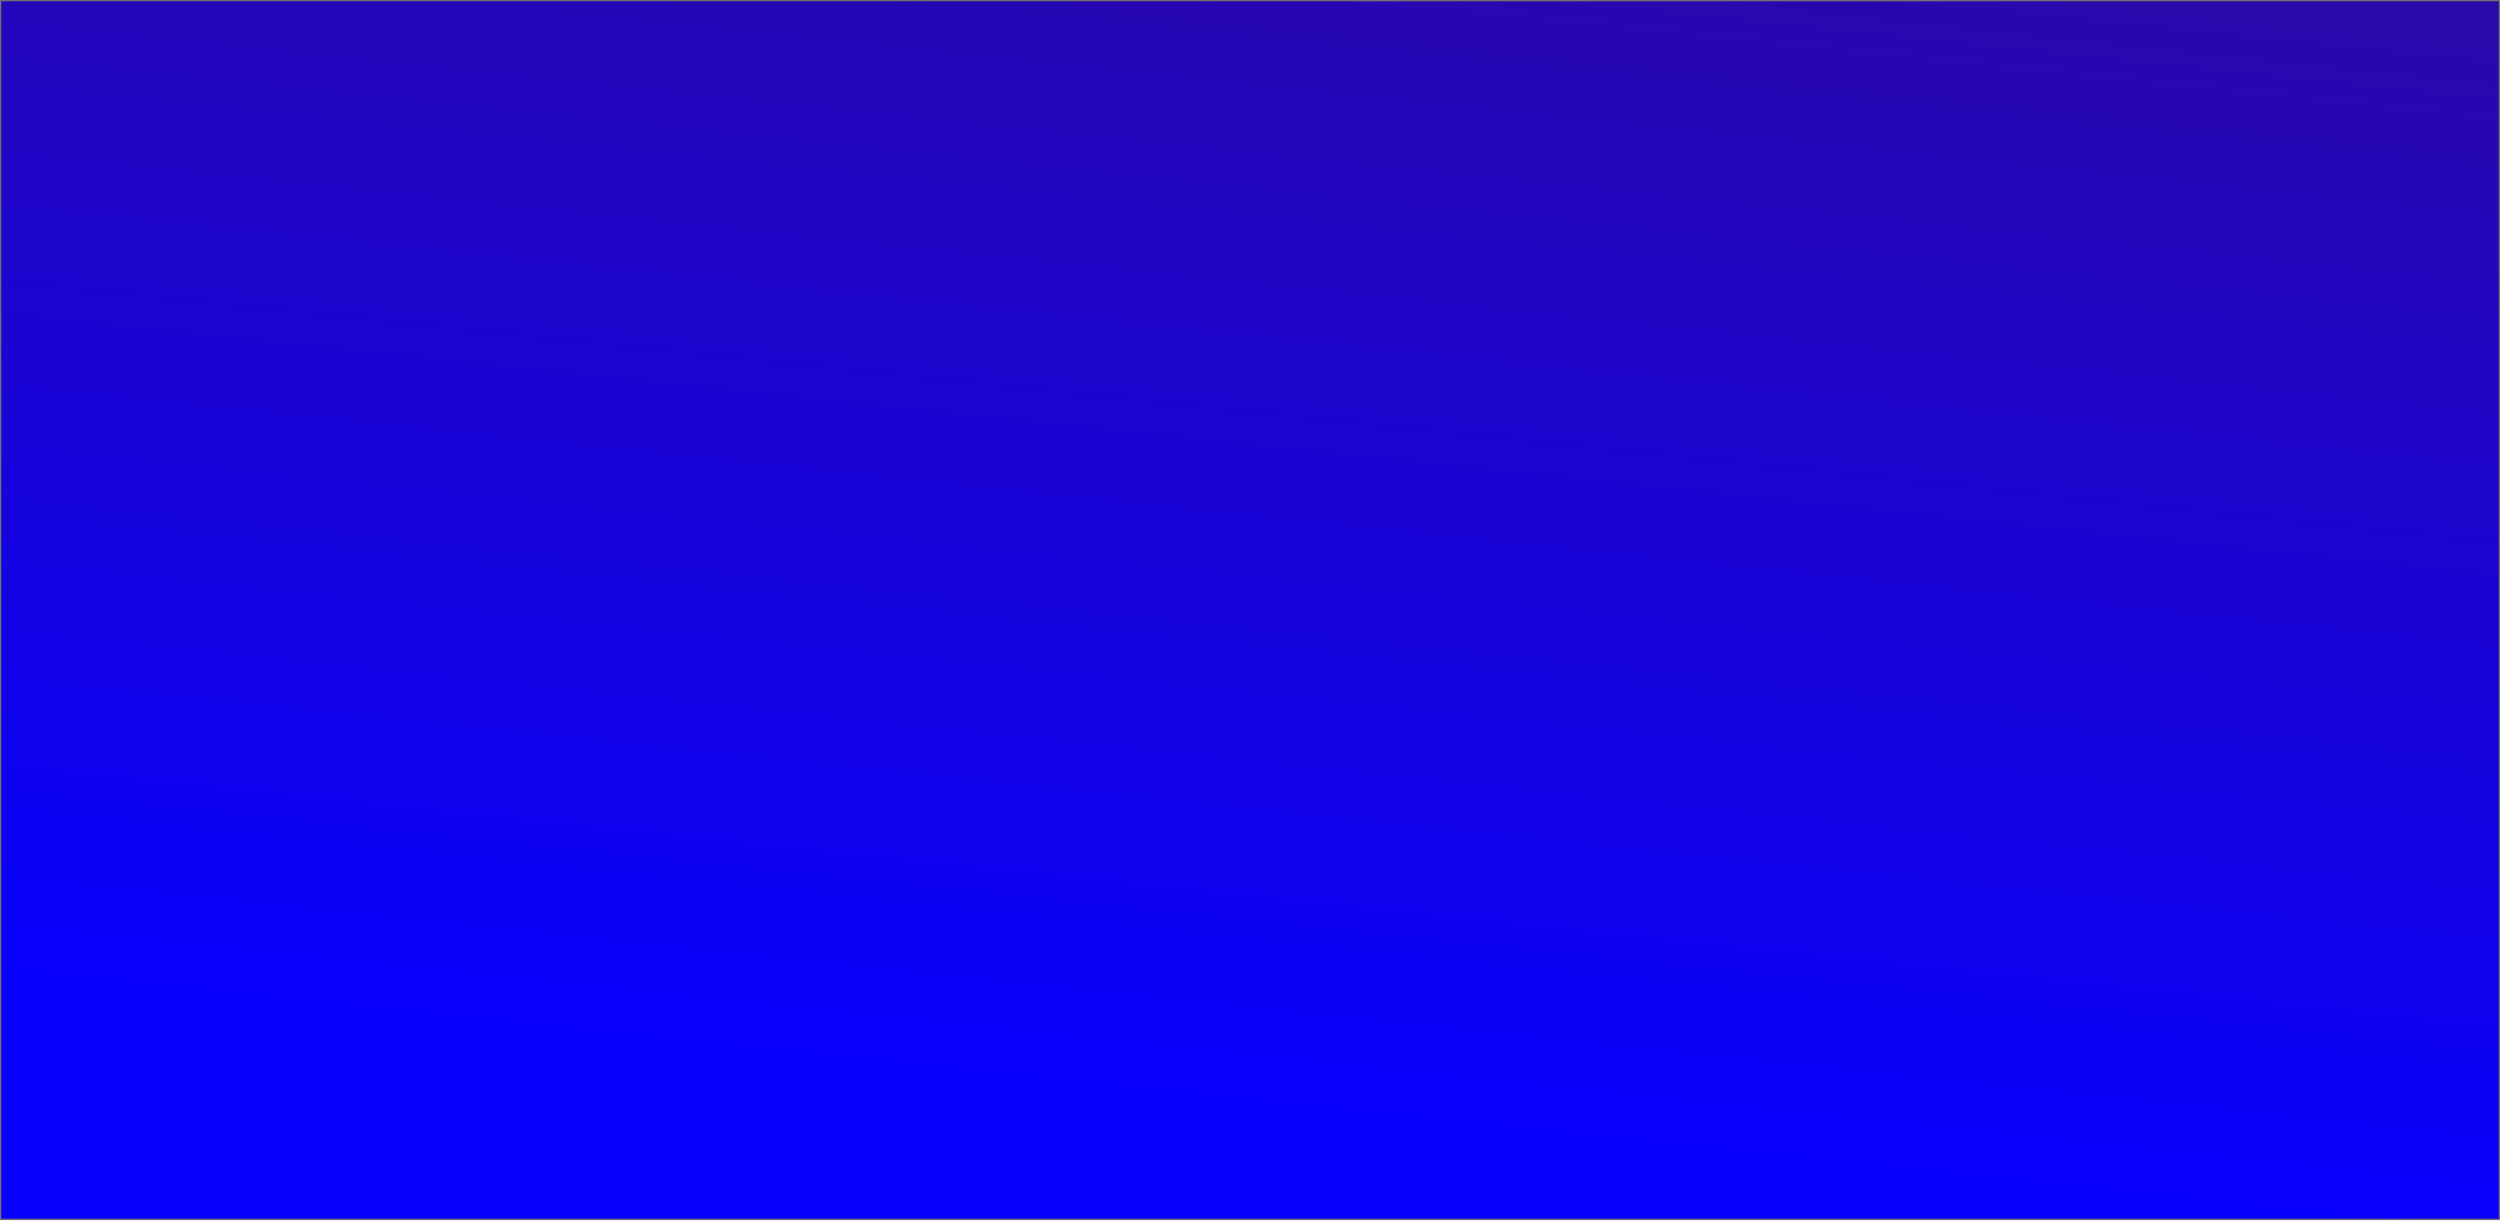
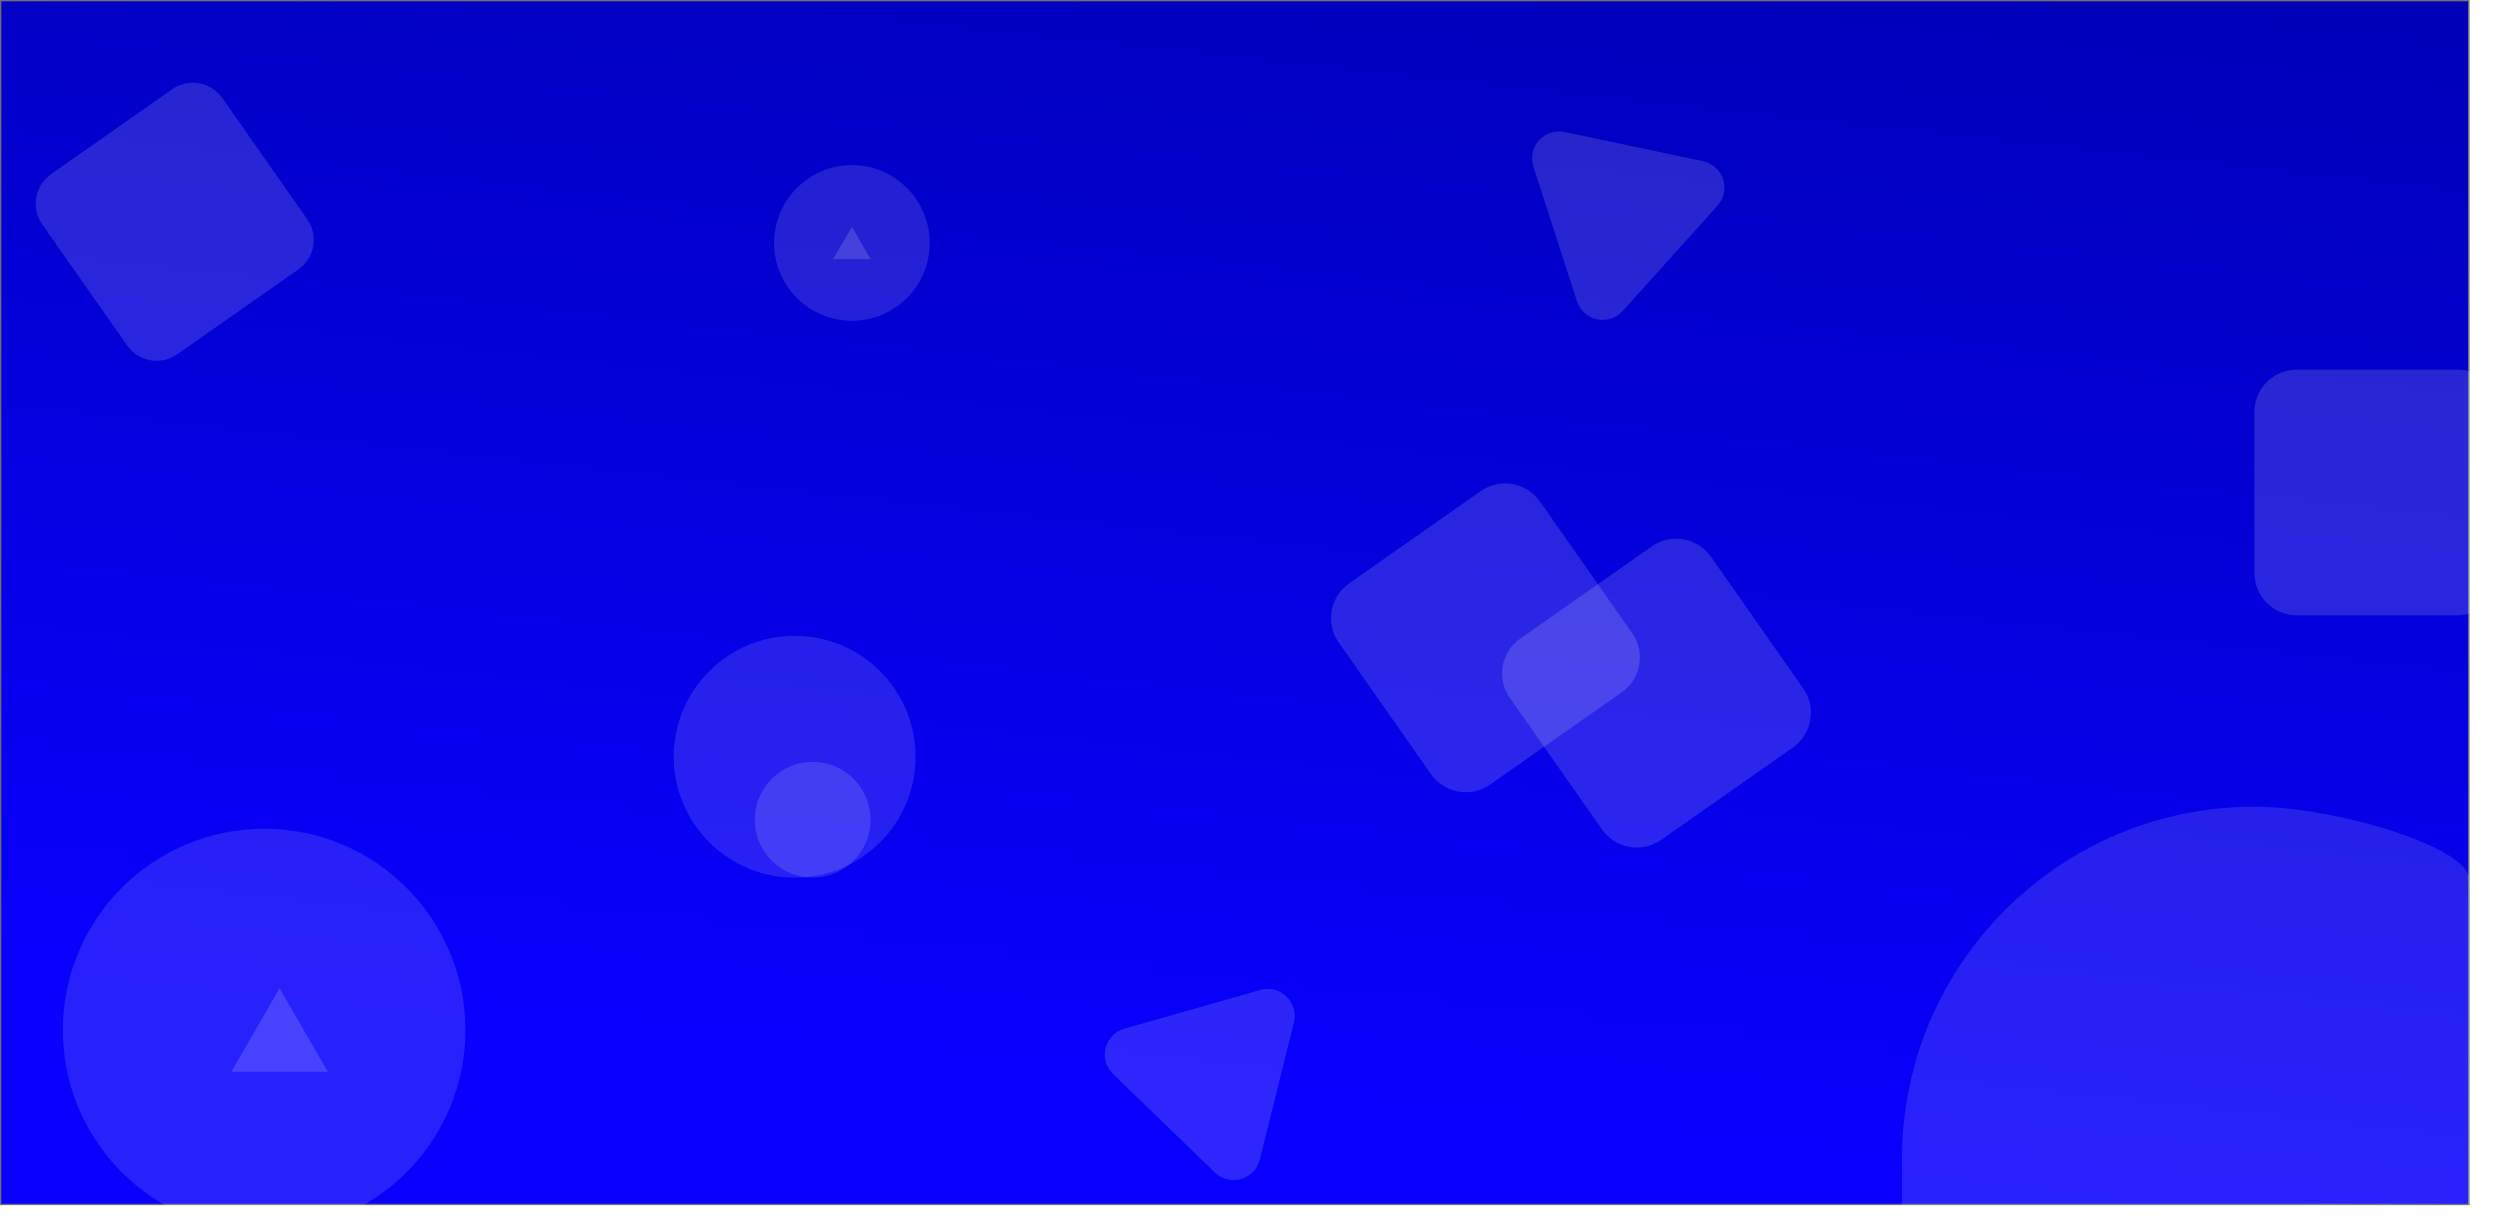
- <svg xmlns="http://www.w3.org/2000/svg" width="1920" height="937" viewBox="0 0 1920 937">
+ <svg xmlns="http://www.w3.org/2000/svg" width="1943.9" height="957.414" viewBox="0 0 1943.9 957.414">
  <defs>
    <linearGradient id="linear-gradient" x1="0.831" x2="0.625" y2="0.946" gradientUnits="objectBoundingBox">
-       <stop offset="0" stop-color="#2908ac" />
+       <stop offset="0" stop-color="#0000b9" />
      <stop offset="1" stop-color="#0800ff" />
    </linearGradient>
  </defs>
-   <g id="Rectangle_1" data-name="Rectangle 1" stroke="#707070" stroke-width="1" fill="url(#linear-gradient)">
-     <rect width="1920" height="937" stroke="none" />
-     <rect x="0.5" y="0.5" width="1919" height="936" fill="none" />
+   <g id="Group_3" data-name="Group 3" transform="translate(83.9 1947.414)">
+     <g id="Rectangle_11" data-name="Rectangle 11" transform="translate(-83.9 -1947.414)" stroke="#707070" stroke-width="1" fill="url(#linear-gradient)">
+       <rect width="1920" height="937" stroke="none" />
+       <rect x="0.5" y="0.5" width="1919" height="936" fill="none" />
+     </g>
+     <path id="Path_15" data-name="Path 15" d="M274,0c62.8,0,167.85,31.592,167.1,56.831s0,164.372,0,252.9c-1.955-2.232-15.77,0-167.1,0H0V274C0,122.674,122.674,0,274,0Z" transform="translate(1395 -1320.143)" fill="rgba(255,255,255,0.13)" />
+     <circle id="Ellipse_3" data-name="Ellipse 3" cx="45" cy="45" r="45" transform="translate(503 -1355)" fill="rgba(255,255,255,0.13)" />
+     <circle id="Ellipse_4" data-name="Ellipse 4" cx="156.5" cy="156.5" r="156.5" transform="translate(-35 -1303)" fill="rgba(255,255,255,0.13)" />
+     <circle id="Ellipse_5" data-name="Ellipse 5" cx="60.5" cy="60.5" r="60.5" transform="translate(518 -1819)" fill="rgba(255,255,255,0.13)" />
+     <path id="Polygon_1" data-name="Polygon 1" d="M73.327,31.38a21,21,0,0,1,36.345,0l55.071,95.1A21,21,0,0,1,146.571,158H36.429a21,21,0,0,1-18.173-31.524Z" transform="matrix(0.719, 0.695, -0.695, 0.719, 865.159, -1251.192)" fill="rgba(255,255,255,0.15)" />
+     <path id="Polygon_2" data-name="Polygon 2" d="M37.5,0,75,65H0Z" transform="translate(96 -1179)" fill="rgba(255,255,255,0.15)" />
+     <path id="Polygon_3" data-name="Polygon 3" d="M14.5,0,29,25H0Z" transform="translate(564 -1771)" fill="rgba(255,255,255,0.15)" />
+     <rect id="Rectangle_12" data-name="Rectangle 12" width="171" height="171" rx="28" transform="matrix(0.819, -0.574, 0.574, 0.819, -67.157, -1795.918)" fill="rgba(255,255,255,0.15)" />
+     <rect id="Rectangle_13" data-name="Rectangle 13" width="191" height="191" rx="33" transform="translate(1669 -1660)" fill="rgba(255,255,255,0.15)" />
+     <path id="Polygon_4" data-name="Polygon 4" d="M73.327,31.38a21,21,0,0,1,36.345,0l55.071,95.1A21,21,0,0,1,146.571,158H36.429a21,21,0,0,1-18.173-31.524Z" transform="translate(1036.062 -1784.277) rotate(-48)" fill="rgba(255,255,255,0.15)" />
+     <rect id="Rectangle_14" data-name="Rectangle 14" width="191" height="191" rx="33" transform="matrix(0.819, -0.574, 0.574, 0.819, 1071.095, -1431.866)" fill="rgba(255,255,255,0.15)" />
+     <circle id="Ellipse_6" data-name="Ellipse 6" cx="94" cy="94" r="94" transform="translate(440 -1453)" fill="rgba(255,255,255,0.13)" />
+     <rect id="Rectangle_15" data-name="Rectangle 15" width="191" height="191" rx="33" transform="matrix(0.819, -0.574, 0.574, 0.819, 938.089, -1474.872)" fill="rgba(255,255,255,0.15)" />
  </g>
</svg>
